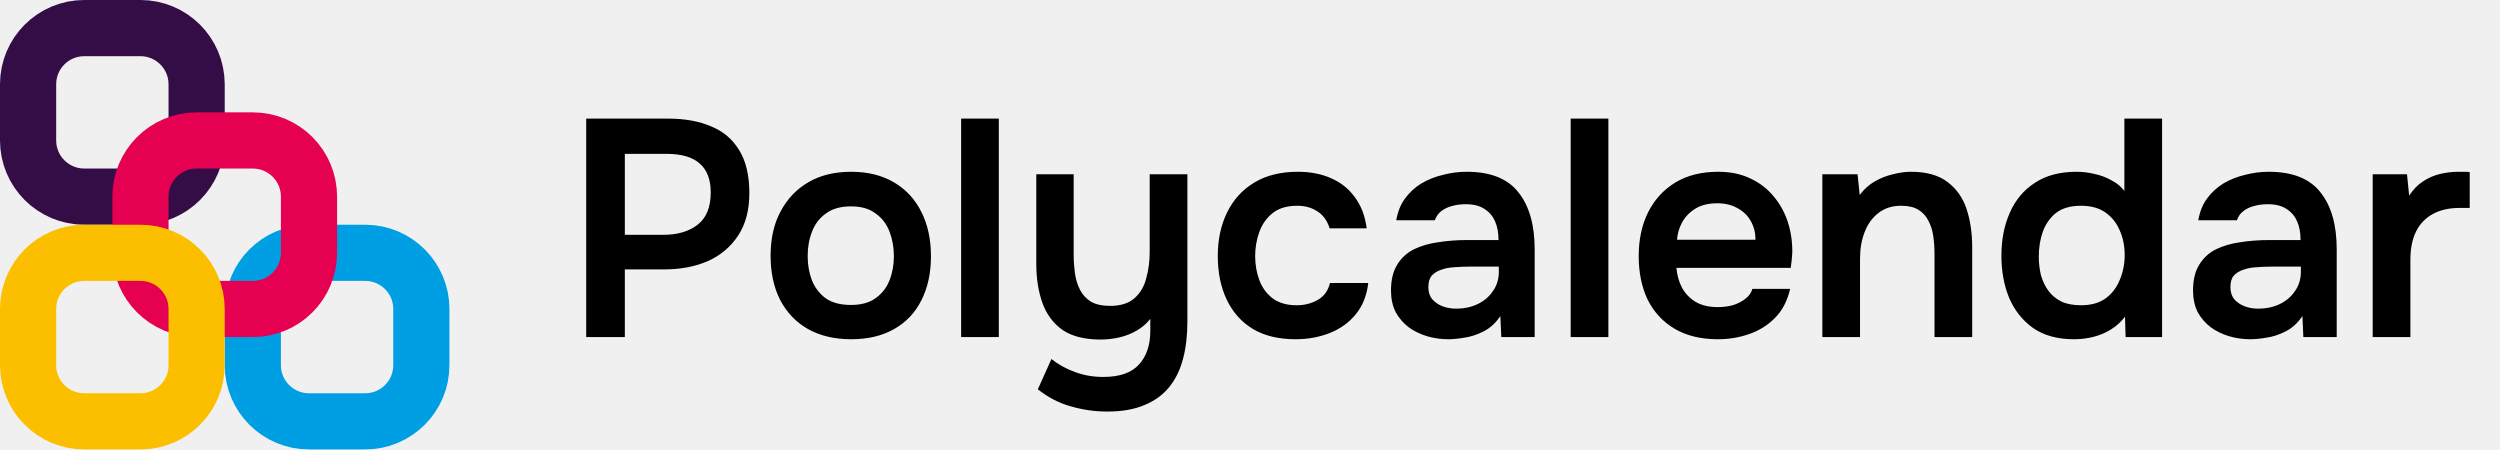
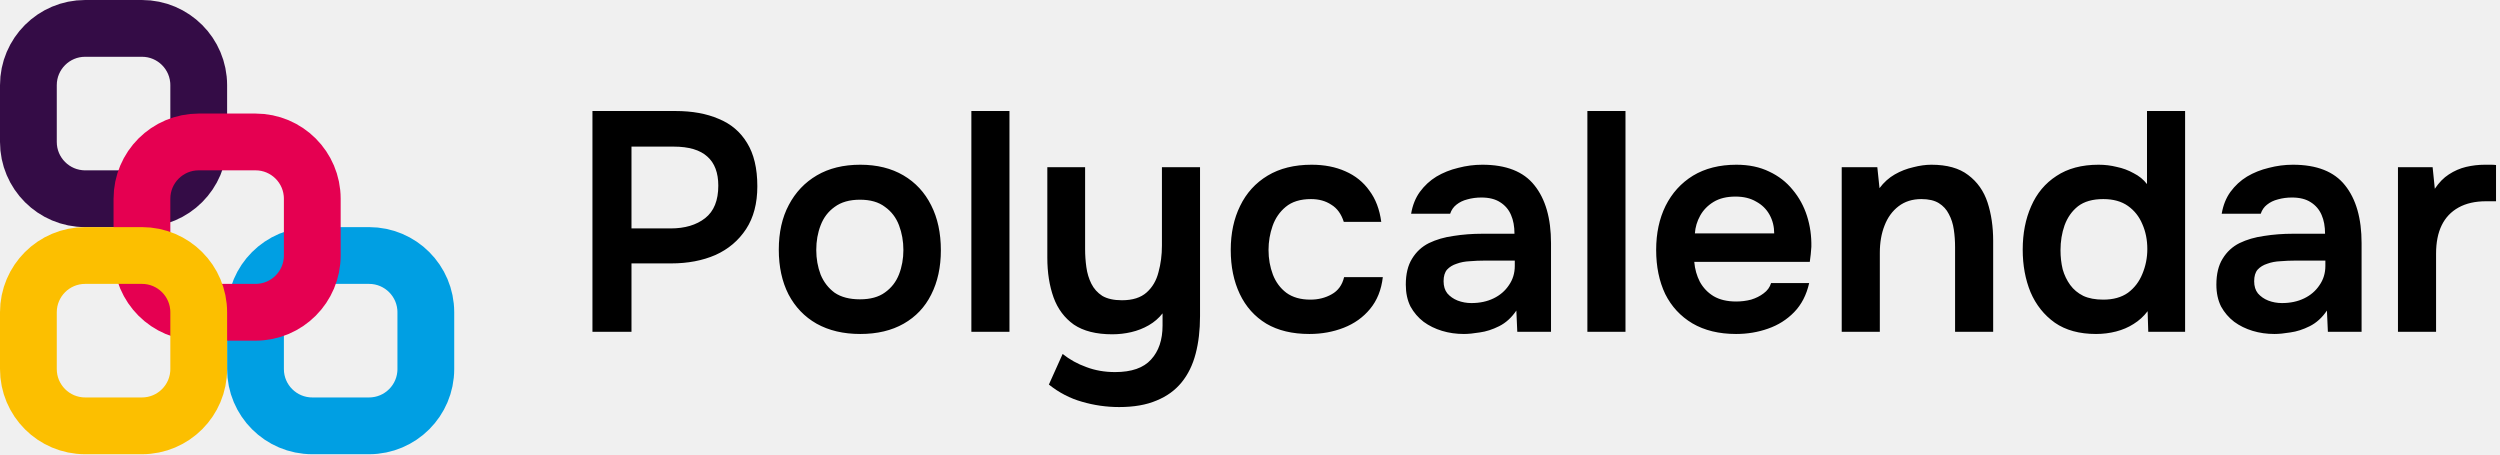
- <svg xmlns="http://www.w3.org/2000/svg" width="89" height="16" viewBox="0 0 89 16" fill="none">
+ <svg xmlns="http://www.w3.org/2000/svg" width="1409" height="256" viewBox="0 0 1409 256" fill="none">
  <g clip-path="url(#clip0_43_13)">
-     <rect x="9" y="9" width="6" height="6" rx="2" stroke="#009FE3" stroke-width="2" />
-     <rect x="1" y="1" width="6" height="6" rx="2" stroke="#340C46" stroke-width="2" />
-     <rect x="5" y="5" width="6" height="6" rx="2" stroke="#E50051" stroke-width="2" />
-     <rect x="1" y="9" width="6" height="6" rx="2" stroke="#FCBF00" stroke-width="2" />
+     <rect x="144" y="144" width="96" height="96" rx="32" stroke="#009FE3" stroke-width="32" />
+     <rect x="16" y="16" width="96" height="96" rx="32" stroke="#340C46" stroke-width="32" />
+     <rect x="80" y="80" width="96" height="96" rx="32" stroke="#E50051" stroke-width="32" />
+     <rect x="16" y="144" width="96" height="96" rx="32" stroke="#FCBF00" stroke-width="32" />
  </g>
-   <path d="M20.869 12V4.223H23.795C24.382 4.223 24.888 4.315 25.313 4.498C25.746 4.674 26.079 4.956 26.314 5.345C26.556 5.734 26.677 6.243 26.677 6.874C26.677 7.475 26.545 7.978 26.281 8.381C26.017 8.784 25.658 9.089 25.203 9.294C24.748 9.492 24.228 9.591 23.641 9.591H22.244V12H20.869ZM22.244 8.359H23.619C24.125 8.359 24.532 8.238 24.84 7.996C25.148 7.754 25.302 7.373 25.302 6.852C25.302 6.397 25.174 6.056 24.917 5.829C24.66 5.594 24.264 5.477 23.729 5.477H22.244V8.359ZM30.304 12.077C29.71 12.077 29.197 11.956 28.764 11.714C28.339 11.472 28.009 11.127 27.774 10.68C27.547 10.233 27.433 9.708 27.433 9.107C27.433 8.498 27.55 7.974 27.785 7.534C28.02 7.087 28.35 6.738 28.775 6.489C29.2 6.24 29.71 6.115 30.304 6.115C30.891 6.115 31.397 6.24 31.822 6.489C32.247 6.738 32.574 7.09 32.801 7.545C33.028 7.992 33.142 8.52 33.142 9.129C33.142 9.723 33.028 10.244 32.801 10.691C32.581 11.131 32.258 11.472 31.833 11.714C31.408 11.956 30.898 12.077 30.304 12.077ZM30.293 10.856C30.66 10.856 30.953 10.775 31.173 10.614C31.4 10.453 31.565 10.24 31.668 9.976C31.771 9.712 31.822 9.426 31.822 9.118C31.822 8.81 31.771 8.52 31.668 8.249C31.565 7.978 31.4 7.761 31.173 7.6C30.953 7.431 30.66 7.347 30.293 7.347C29.926 7.347 29.629 7.431 29.402 7.6C29.175 7.761 29.01 7.978 28.907 8.249C28.804 8.513 28.753 8.803 28.753 9.118C28.753 9.426 28.804 9.716 28.907 9.987C29.017 10.251 29.182 10.464 29.402 10.625C29.629 10.779 29.926 10.856 30.293 10.856ZM34.216 12V4.223H35.558V12H34.216ZM39.422 14.651C38.975 14.651 38.538 14.589 38.113 14.464C37.695 14.347 37.306 14.145 36.947 13.859L37.431 12.781C37.68 12.979 37.959 13.133 38.267 13.243C38.575 13.36 38.912 13.419 39.279 13.419C39.858 13.419 40.28 13.272 40.544 12.979C40.815 12.686 40.951 12.286 40.951 11.78V11.351C40.819 11.52 40.658 11.659 40.467 11.769C40.276 11.879 40.071 11.96 39.851 12.011C39.631 12.062 39.407 12.088 39.18 12.088C38.615 12.088 38.164 11.974 37.827 11.747C37.497 11.512 37.259 11.193 37.112 10.79C36.965 10.379 36.892 9.914 36.892 9.393V6.203H38.223V9.096C38.223 9.301 38.238 9.51 38.267 9.723C38.296 9.936 38.355 10.13 38.443 10.306C38.531 10.482 38.659 10.625 38.828 10.735C39.004 10.838 39.235 10.889 39.521 10.889C39.895 10.889 40.185 10.797 40.39 10.614C40.595 10.431 40.735 10.192 40.808 9.899C40.889 9.606 40.929 9.294 40.929 8.964V6.203H42.271V11.45C42.271 11.941 42.22 12.381 42.117 12.77C42.014 13.166 41.849 13.503 41.622 13.782C41.395 14.061 41.101 14.273 40.742 14.42C40.383 14.574 39.943 14.651 39.422 14.651ZM46.125 12.077C45.523 12.077 45.017 11.956 44.607 11.714C44.196 11.465 43.885 11.116 43.672 10.669C43.459 10.222 43.353 9.705 43.353 9.118C43.353 8.531 43.463 8.014 43.683 7.567C43.903 7.112 44.225 6.757 44.651 6.5C45.076 6.243 45.593 6.115 46.202 6.115C46.649 6.115 47.045 6.192 47.39 6.346C47.742 6.5 48.024 6.727 48.237 7.028C48.457 7.321 48.596 7.688 48.655 8.128H47.335C47.247 7.849 47.1 7.648 46.895 7.523C46.697 7.391 46.459 7.325 46.18 7.325C45.806 7.325 45.509 7.417 45.289 7.6C45.076 7.776 44.922 8 44.827 8.271C44.731 8.542 44.684 8.825 44.684 9.118C44.684 9.426 44.735 9.716 44.838 9.987C44.941 10.251 45.098 10.464 45.311 10.625C45.531 10.786 45.813 10.867 46.158 10.867C46.437 10.867 46.686 10.805 46.906 10.68C47.133 10.555 47.28 10.354 47.346 10.075H48.71C48.658 10.522 48.508 10.896 48.259 11.197C48.017 11.49 47.709 11.71 47.335 11.857C46.961 12.004 46.557 12.077 46.125 12.077ZM51.565 12.077C51.294 12.077 51.037 12.04 50.795 11.967C50.553 11.894 50.337 11.787 50.146 11.648C49.956 11.501 49.802 11.322 49.684 11.109C49.574 10.889 49.519 10.632 49.519 10.339C49.519 9.965 49.593 9.661 49.739 9.426C49.886 9.184 50.084 9.001 50.333 8.876C50.59 8.751 50.88 8.667 51.202 8.623C51.525 8.572 51.862 8.546 52.214 8.546H53.347C53.347 8.289 53.307 8.069 53.226 7.886C53.146 7.695 53.017 7.545 52.841 7.435C52.673 7.325 52.453 7.27 52.181 7.27C52.005 7.27 51.84 7.292 51.686 7.336C51.54 7.373 51.411 7.435 51.301 7.523C51.199 7.604 51.125 7.71 51.081 7.842H49.706C49.758 7.541 49.86 7.285 50.014 7.072C50.176 6.852 50.37 6.672 50.597 6.533C50.832 6.394 51.089 6.291 51.367 6.225C51.646 6.152 51.928 6.115 52.214 6.115C53.058 6.115 53.67 6.357 54.051 6.841C54.44 7.325 54.634 8.003 54.634 8.876V12H53.446L53.413 11.252C53.245 11.501 53.043 11.685 52.808 11.802C52.574 11.919 52.346 11.993 52.126 12.022C51.906 12.059 51.719 12.077 51.565 12.077ZM51.829 10.988C52.123 10.988 52.383 10.933 52.61 10.823C52.838 10.713 53.017 10.559 53.149 10.361C53.289 10.163 53.358 9.936 53.358 9.679V9.492H52.302C52.126 9.492 51.95 9.499 51.774 9.514C51.606 9.521 51.452 9.551 51.312 9.602C51.173 9.646 51.059 9.716 50.971 9.811C50.891 9.906 50.85 10.042 50.85 10.218C50.85 10.394 50.894 10.537 50.982 10.647C51.078 10.757 51.199 10.841 51.345 10.9C51.499 10.959 51.661 10.988 51.829 10.988ZM55.916 12V4.223H57.258V12H55.916ZM61.154 12.077C60.553 12.077 60.039 11.952 59.614 11.703C59.196 11.454 58.877 11.109 58.657 10.669C58.444 10.222 58.338 9.705 58.338 9.118C58.338 8.531 58.448 8.014 58.668 7.567C58.895 7.112 59.218 6.757 59.636 6.5C60.062 6.243 60.571 6.115 61.165 6.115C61.605 6.115 61.99 6.196 62.32 6.357C62.65 6.511 62.925 6.724 63.145 6.995C63.373 7.266 63.541 7.574 63.651 7.919C63.761 8.264 63.812 8.627 63.805 9.008C63.798 9.096 63.791 9.184 63.783 9.272C63.776 9.353 63.765 9.441 63.75 9.536H59.68C59.702 9.793 59.768 10.027 59.878 10.24C59.995 10.453 60.157 10.621 60.362 10.746C60.575 10.871 60.839 10.933 61.154 10.933C61.337 10.933 61.514 10.911 61.682 10.867C61.851 10.816 61.998 10.742 62.122 10.647C62.254 10.552 62.342 10.431 62.386 10.284H63.728C63.633 10.702 63.457 11.043 63.2 11.307C62.944 11.571 62.636 11.765 62.276 11.89C61.924 12.015 61.55 12.077 61.154 12.077ZM59.702 8.535H62.496C62.496 8.293 62.441 8.073 62.331 7.875C62.221 7.677 62.063 7.523 61.858 7.413C61.66 7.296 61.418 7.237 61.132 7.237C60.824 7.237 60.568 7.299 60.362 7.424C60.157 7.549 59.999 7.71 59.889 7.908C59.779 8.106 59.717 8.315 59.702 8.535ZM64.875 12V6.203H66.129L66.206 6.94C66.36 6.735 66.539 6.573 66.745 6.456C66.95 6.339 67.166 6.254 67.394 6.203C67.621 6.144 67.834 6.115 68.032 6.115C68.582 6.115 69.014 6.236 69.33 6.478C69.652 6.72 69.88 7.043 70.012 7.446C70.144 7.849 70.21 8.3 70.21 8.799V12H68.868V9.019C68.868 8.806 68.853 8.601 68.824 8.403C68.794 8.198 68.736 8.014 68.648 7.853C68.567 7.692 68.45 7.563 68.296 7.468C68.142 7.373 67.936 7.325 67.68 7.325C67.364 7.325 67.097 7.409 66.877 7.578C66.657 7.747 66.492 7.974 66.382 8.26C66.272 8.539 66.217 8.858 66.217 9.217V12H64.875ZM73.835 12.077C73.249 12.077 72.765 11.945 72.383 11.681C72.002 11.41 71.716 11.05 71.525 10.603C71.342 10.156 71.25 9.657 71.25 9.107C71.25 8.535 71.349 8.025 71.547 7.578C71.745 7.123 72.042 6.768 72.438 6.511C72.834 6.247 73.329 6.115 73.923 6.115C74.143 6.115 74.356 6.141 74.561 6.192C74.774 6.236 74.972 6.309 75.155 6.412C75.346 6.507 75.504 6.636 75.628 6.797V4.223H76.97V12H75.672L75.65 11.274C75.511 11.457 75.346 11.608 75.155 11.725C74.972 11.842 74.767 11.93 74.539 11.989C74.312 12.048 74.077 12.077 73.835 12.077ZM74.088 10.867C74.44 10.867 74.73 10.786 74.957 10.625C75.185 10.456 75.353 10.236 75.463 9.965C75.581 9.686 75.639 9.393 75.639 9.085C75.639 8.762 75.581 8.469 75.463 8.205C75.353 7.941 75.185 7.728 74.957 7.567C74.73 7.406 74.44 7.325 74.088 7.325C73.714 7.325 73.417 7.409 73.197 7.578C72.985 7.747 72.827 7.97 72.724 8.249C72.629 8.52 72.581 8.814 72.581 9.129C72.581 9.364 72.607 9.587 72.658 9.8C72.717 10.005 72.805 10.189 72.922 10.35C73.04 10.511 73.194 10.64 73.384 10.735C73.575 10.823 73.81 10.867 74.088 10.867ZM80.118 12.077C79.847 12.077 79.59 12.04 79.348 11.967C79.106 11.894 78.89 11.787 78.699 11.648C78.508 11.501 78.354 11.322 78.237 11.109C78.127 10.889 78.072 10.632 78.072 10.339C78.072 9.965 78.145 9.661 78.292 9.426C78.439 9.184 78.637 9.001 78.886 8.876C79.143 8.751 79.432 8.667 79.755 8.623C80.078 8.572 80.415 8.546 80.767 8.546H81.9C81.9 8.289 81.86 8.069 81.779 7.886C81.698 7.695 81.57 7.545 81.394 7.435C81.225 7.325 81.005 7.27 80.734 7.27C80.558 7.27 80.393 7.292 80.239 7.336C80.092 7.373 79.964 7.435 79.854 7.523C79.751 7.604 79.678 7.71 79.634 7.842H78.259C78.31 7.541 78.413 7.285 78.567 7.072C78.728 6.852 78.923 6.672 79.15 6.533C79.385 6.394 79.641 6.291 79.92 6.225C80.199 6.152 80.481 6.115 80.767 6.115C81.61 6.115 82.223 6.357 82.604 6.841C82.993 7.325 83.187 8.003 83.187 8.876V12H81.999L81.966 11.252C81.797 11.501 81.596 11.685 81.361 11.802C81.126 11.919 80.899 11.993 80.679 12.022C80.459 12.059 80.272 12.077 80.118 12.077ZM80.382 10.988C80.675 10.988 80.936 10.933 81.163 10.823C81.39 10.713 81.57 10.559 81.702 10.361C81.841 10.163 81.911 9.936 81.911 9.679V9.492H80.855C80.679 9.492 80.503 9.499 80.327 9.514C80.158 9.521 80.004 9.551 79.865 9.602C79.726 9.646 79.612 9.716 79.524 9.811C79.443 9.906 79.403 10.042 79.403 10.218C79.403 10.394 79.447 10.537 79.535 10.647C79.63 10.757 79.751 10.841 79.898 10.9C80.052 10.959 80.213 10.988 80.382 10.988ZM84.468 12V6.203H85.689L85.766 6.962C85.913 6.742 86.078 6.573 86.261 6.456C86.452 6.331 86.654 6.243 86.866 6.192C87.086 6.141 87.306 6.115 87.526 6.115C87.607 6.115 87.68 6.115 87.746 6.115C87.82 6.115 87.878 6.119 87.922 6.126V7.402H87.57C87.189 7.402 86.866 7.475 86.602 7.622C86.338 7.769 86.14 7.978 86.008 8.249C85.876 8.52 85.81 8.854 85.81 9.25V12H84.468Z" fill="black" />
+   <path d="M333.904 187V62.568H380.72C390.107 62.568 398.203 64.035 405.008 66.968C411.931 69.784 417.269 74.301 421.024 80.52C424.896 86.739 426.832 94.893 426.832 104.984C426.832 114.605 424.72 122.643 420.496 129.096C416.272 135.549 410.523 140.419 403.248 143.704C395.973 146.872 387.643 148.456 378.256 148.456H355.904V187H333.904ZM355.904 128.744H377.904C386 128.744 392.512 126.808 397.44 122.936C402.368 119.064 404.832 112.963 404.832 104.632C404.832 97.357 402.779 91.901 398.672 88.264C394.565 84.509 388.229 82.632 379.664 82.632H355.904V128.744ZM484.863 188.232C475.359 188.232 467.145 186.296 460.223 182.424C453.417 178.552 448.137 173.037 444.383 165.88C440.745 158.723 438.927 150.333 438.927 140.712C438.927 130.973 440.804 122.584 444.559 115.544C448.313 108.387 453.593 102.813 460.399 98.824C467.204 94.835 475.359 92.84 484.863 92.84C494.249 92.84 502.345 94.835 509.151 98.824C515.956 102.813 521.177 108.445 524.815 115.72C528.452 122.877 530.271 131.325 530.271 141.064C530.271 150.568 528.452 158.899 524.815 166.056C521.295 173.096 516.132 178.552 509.327 182.424C502.521 186.296 494.367 188.232 484.863 188.232ZM484.687 168.696C490.553 168.696 495.247 167.405 498.767 164.824C502.404 162.243 505.044 158.84 506.687 154.616C508.329 150.392 509.151 145.816 509.151 140.888C509.151 135.96 508.329 131.325 506.687 126.984C505.044 122.643 502.404 119.181 498.767 116.6C495.247 113.901 490.553 112.552 484.687 112.552C478.82 112.552 474.068 113.901 470.431 116.6C466.793 119.181 464.153 122.643 462.511 126.984C460.868 131.208 460.047 135.843 460.047 140.888C460.047 145.816 460.868 150.451 462.511 154.792C464.271 159.016 466.911 162.419 470.431 165C474.068 167.464 478.82 168.696 484.687 168.696ZM547.462 187V62.568H568.934V187H547.462ZM630.751 229.416C623.594 229.416 616.613 228.419 609.807 226.424C603.119 224.547 596.901 221.32 591.151 216.744L598.895 199.496C602.885 202.664 607.343 205.128 612.271 206.888C617.199 208.765 622.597 209.704 628.463 209.704C637.733 209.704 644.479 207.357 648.703 202.664C653.045 197.971 655.215 191.576 655.215 183.48V176.616C653.103 179.315 650.522 181.544 647.471 183.304C644.421 185.064 641.135 186.355 637.615 187.176C634.095 187.997 630.517 188.408 626.879 188.408C617.845 188.408 610.629 186.589 605.231 182.952C599.951 179.197 596.138 174.093 593.791 167.64C591.445 161.069 590.271 153.619 590.271 145.288V94.248H611.567V140.536C611.567 143.821 611.802 147.165 612.271 150.568C612.741 153.971 613.679 157.08 615.087 159.896C616.495 162.712 618.549 165 621.247 166.76C624.063 168.403 627.759 169.224 632.335 169.224C638.319 169.224 642.954 167.757 646.239 164.824C649.525 161.891 651.754 158.077 652.927 153.384C654.218 148.691 654.863 143.704 654.863 138.424V94.248H676.335V178.2C676.335 186.061 675.514 193.101 673.871 199.32C672.229 205.656 669.589 211.053 665.951 215.512C662.314 219.971 657.621 223.373 651.871 225.72C646.122 228.184 639.082 229.416 630.751 229.416ZM737.997 188.232C728.376 188.232 720.28 186.296 713.709 182.424C707.139 178.435 702.152 172.861 698.749 165.704C695.347 158.547 693.645 150.275 693.645 140.888C693.645 131.501 695.405 123.229 698.925 116.072C702.445 108.797 707.608 103.107 714.413 99C721.219 94.893 729.491 92.84 739.229 92.84C746.387 92.84 752.723 94.072 758.237 96.536C763.869 99 768.387 102.637 771.789 107.448C775.309 112.141 777.539 118.008 778.477 125.048H757.357C755.949 120.589 753.603 117.363 750.317 115.368C747.149 113.256 743.336 112.2 738.877 112.2C732.893 112.2 728.141 113.667 724.621 116.6C721.219 119.416 718.755 122.995 717.229 127.336C715.704 131.677 714.941 136.195 714.941 140.888C714.941 145.816 715.763 150.451 717.405 154.792C719.048 159.016 721.571 162.419 724.973 165C728.493 167.581 733.011 168.872 738.525 168.872C742.984 168.872 746.973 167.875 750.493 165.88C754.131 163.885 756.477 160.659 757.533 156.2H779.357C778.536 163.357 776.131 169.341 772.141 174.152C768.269 178.845 763.341 182.365 757.357 184.712C751.373 187.059 744.92 188.232 737.997 188.232ZM825.046 188.232C820.704 188.232 816.598 187.645 812.726 186.472C808.854 185.299 805.392 183.597 802.342 181.368C799.291 179.021 796.827 176.147 794.95 172.744C793.19 169.224 792.31 165.117 792.31 160.424C792.31 154.44 793.483 149.571 795.83 145.816C798.176 141.944 801.344 139.011 805.334 137.016C809.44 135.021 814.075 133.672 819.238 132.968C824.4 132.147 829.798 131.736 835.43 131.736H853.558C853.558 127.629 852.912 124.109 851.622 121.176C850.331 118.125 848.278 115.72 845.462 113.96C842.763 112.2 839.243 111.32 834.902 111.32C832.086 111.32 829.446 111.672 826.982 112.376C824.635 112.963 822.582 113.96 820.822 115.368C819.179 116.659 818.006 118.36 817.302 120.472H795.302C796.123 115.661 797.766 111.555 800.23 108.152C802.811 104.632 805.92 101.757 809.558 99.528C813.312 97.299 817.419 95.656 821.878 94.6C826.336 93.427 830.854 92.84 835.43 92.84C848.923 92.84 858.72 96.712 864.822 104.456C871.04 112.2 874.15 123.053 874.15 137.016V187H855.142L854.614 175.032C851.915 179.021 848.688 181.955 844.934 183.832C841.179 185.709 837.542 186.883 834.022 187.352C830.502 187.939 827.51 188.232 825.046 188.232ZM829.27 170.808C833.963 170.808 838.128 169.928 841.766 168.168C845.403 166.408 848.278 163.944 850.39 160.776C852.619 157.608 853.734 153.971 853.734 149.864V146.872H836.838C834.022 146.872 831.206 146.989 828.39 147.224C825.691 147.341 823.227 147.811 820.998 148.632C818.768 149.336 816.95 150.451 815.542 151.976C814.251 153.501 813.606 155.672 813.606 158.488C813.606 161.304 814.31 163.592 815.718 165.352C817.243 167.112 819.179 168.461 821.526 169.4C823.99 170.339 826.571 170.808 829.27 170.808ZM894.65 187V62.568H916.122V187H894.65ZM978.467 188.232C968.846 188.232 960.632 186.237 953.827 182.248C947.139 178.259 942.035 172.744 938.515 165.704C935.112 158.547 933.411 150.275 933.411 140.888C933.411 131.501 935.171 123.229 938.691 116.072C942.328 108.797 947.491 103.107 954.179 99C960.984 94.893 969.139 92.84 978.643 92.84C985.683 92.84 991.843 94.131 997.123 96.712C1002.4 99.176 1006.8 102.579 1010.32 106.92C1013.96 111.261 1016.66 116.189 1018.42 121.704C1020.18 127.219 1021 133.027 1020.88 139.128C1020.77 140.536 1020.65 141.944 1020.53 143.352C1020.41 144.643 1020.24 146.051 1020 147.576H954.883C955.235 151.683 956.291 155.437 958.051 158.84C959.928 162.243 962.51 164.941 965.795 166.936C969.198 168.931 973.422 169.928 978.467 169.928C981.4 169.928 984.216 169.576 986.915 168.872C989.614 168.051 991.96 166.877 993.955 165.352C996.067 163.827 997.475 161.891 998.179 159.544H1019.65C1018.13 166.232 1015.31 171.688 1011.2 175.912C1007.1 180.136 1002.17 183.245 996.419 185.24C990.787 187.235 984.803 188.232 978.467 188.232ZM955.235 131.56H999.939C999.939 127.688 999.059 124.168 997.299 121C995.539 117.832 993.016 115.368 989.731 113.608C986.563 111.731 982.691 110.792 978.115 110.792C973.187 110.792 969.08 111.789 965.795 113.784C962.51 115.779 959.987 118.36 958.227 121.528C956.467 124.696 955.47 128.04 955.235 131.56ZM1037.99 187V94.248H1058.06L1059.29 106.04C1061.75 102.755 1064.63 100.173 1067.91 98.296C1071.2 96.419 1074.66 95.069 1078.3 94.248C1081.93 93.309 1085.34 92.84 1088.51 92.84C1097.31 92.84 1104.23 94.776 1109.27 98.648C1114.44 102.52 1118.07 107.683 1120.19 114.136C1122.3 120.589 1123.35 127.805 1123.35 135.784V187H1101.88V139.304C1101.88 135.901 1101.65 132.616 1101.18 129.448C1100.71 126.163 1099.77 123.229 1098.36 120.648C1097.07 118.067 1095.19 116.013 1092.73 114.488C1090.27 112.963 1086.98 112.2 1082.87 112.2C1077.83 112.2 1073.55 113.549 1070.03 116.248C1066.51 118.947 1063.87 122.584 1062.11 127.16C1060.35 131.619 1059.47 136.723 1059.47 142.472V187H1037.99ZM1181.36 188.232C1171.98 188.232 1164.23 186.12 1158.13 181.896C1152.03 177.555 1147.46 171.805 1144.4 164.648C1141.47 157.491 1140 149.512 1140 140.712C1140 131.56 1141.59 123.405 1144.76 116.248C1147.92 108.973 1152.68 103.283 1159.01 99.176C1165.35 94.952 1173.27 92.84 1182.77 92.84C1186.29 92.84 1189.7 93.251 1192.98 94.072C1196.38 94.776 1199.55 95.949 1202.48 97.592C1205.54 99.117 1208.06 101.171 1210.05 103.752V62.568H1231.52V187H1210.76L1210.4 175.384C1208.18 178.317 1205.54 180.723 1202.48 182.6C1199.55 184.477 1196.27 185.885 1192.63 186.824C1188.99 187.763 1185.24 188.232 1181.36 188.232ZM1185.41 168.872C1191.04 168.872 1195.68 167.581 1199.32 165C1202.95 162.301 1205.65 158.781 1207.41 154.44C1209.29 149.981 1210.23 145.288 1210.23 140.36C1210.23 135.197 1209.29 130.504 1207.41 126.28C1205.65 122.056 1202.95 118.653 1199.32 116.072C1195.68 113.491 1191.04 112.2 1185.41 112.2C1179.43 112.2 1174.68 113.549 1171.16 116.248C1167.75 118.947 1165.23 122.525 1163.59 126.984C1162.06 131.325 1161.3 136.019 1161.3 141.064C1161.3 144.819 1161.71 148.397 1162.53 151.8C1163.47 155.085 1164.88 158.019 1166.76 160.6C1168.63 163.181 1171.1 165.235 1174.15 166.76C1177.2 168.168 1180.95 168.872 1185.41 168.872ZM1281.89 188.232C1277.55 188.232 1273.44 187.645 1269.57 186.472C1265.7 185.299 1262.24 183.597 1259.19 181.368C1256.13 179.021 1253.67 176.147 1251.79 172.744C1250.03 169.224 1249.15 165.117 1249.15 160.424C1249.15 154.44 1250.33 149.571 1252.67 145.816C1255.02 141.944 1258.19 139.011 1262.18 137.016C1266.28 135.021 1270.92 133.672 1276.08 132.968C1281.24 132.147 1286.64 131.736 1292.27 131.736H1310.4C1310.4 127.629 1309.76 124.109 1308.47 121.176C1307.17 118.125 1305.12 115.72 1302.31 113.96C1299.61 112.2 1296.09 111.32 1291.75 111.32C1288.93 111.32 1286.29 111.672 1283.83 112.376C1281.48 112.963 1279.43 113.96 1277.67 115.368C1276.02 116.659 1274.85 118.36 1274.15 120.472H1252.15C1252.97 115.661 1254.61 111.555 1257.07 108.152C1259.65 104.632 1262.76 101.757 1266.4 99.528C1270.16 97.299 1274.26 95.656 1278.72 94.6C1283.18 93.427 1287.7 92.84 1292.27 92.84C1305.77 92.84 1315.56 96.712 1321.67 104.456C1327.88 112.2 1330.99 123.053 1330.99 137.016V187H1311.99L1311.46 175.032C1308.76 179.021 1305.53 181.955 1301.78 183.832C1298.02 185.709 1294.39 186.883 1290.87 187.352C1287.35 187.939 1284.35 188.232 1281.89 188.232ZM1286.11 170.808C1290.81 170.808 1294.97 169.928 1298.61 168.168C1302.25 166.408 1305.12 163.944 1307.23 160.776C1309.46 157.608 1310.58 153.971 1310.58 149.864V146.872H1293.68C1290.87 146.872 1288.05 146.989 1285.23 147.224C1282.53 147.341 1280.07 147.811 1277.84 148.632C1275.61 149.336 1273.79 150.451 1272.39 151.976C1271.09 153.501 1270.45 155.672 1270.45 158.488C1270.45 161.304 1271.15 163.592 1272.56 165.352C1274.09 167.112 1276.02 168.461 1278.37 169.4C1280.83 170.339 1283.41 170.808 1286.11 170.808ZM1351.49 187V94.248H1371.03L1372.26 106.392C1374.61 102.872 1377.25 100.173 1380.18 98.296C1383.23 96.301 1386.46 94.893 1389.86 94.072C1393.38 93.251 1396.9 92.84 1400.42 92.84C1401.71 92.84 1402.89 92.84 1403.94 92.84C1405.11 92.84 1406.05 92.899 1406.76 93.016V113.432H1401.13C1395.02 113.432 1389.86 114.605 1385.64 116.952C1381.41 119.299 1378.25 122.643 1376.13 126.984C1374.02 131.325 1372.97 136.664 1372.97 143V187H1351.49Z" fill="black" />
  <defs>
    <clipPath id="clip0_43_13">
-       <rect width="16" height="16" fill="white" />
+       <rect width="256" height="256" fill="white" />
    </clipPath>
  </defs>
</svg>
